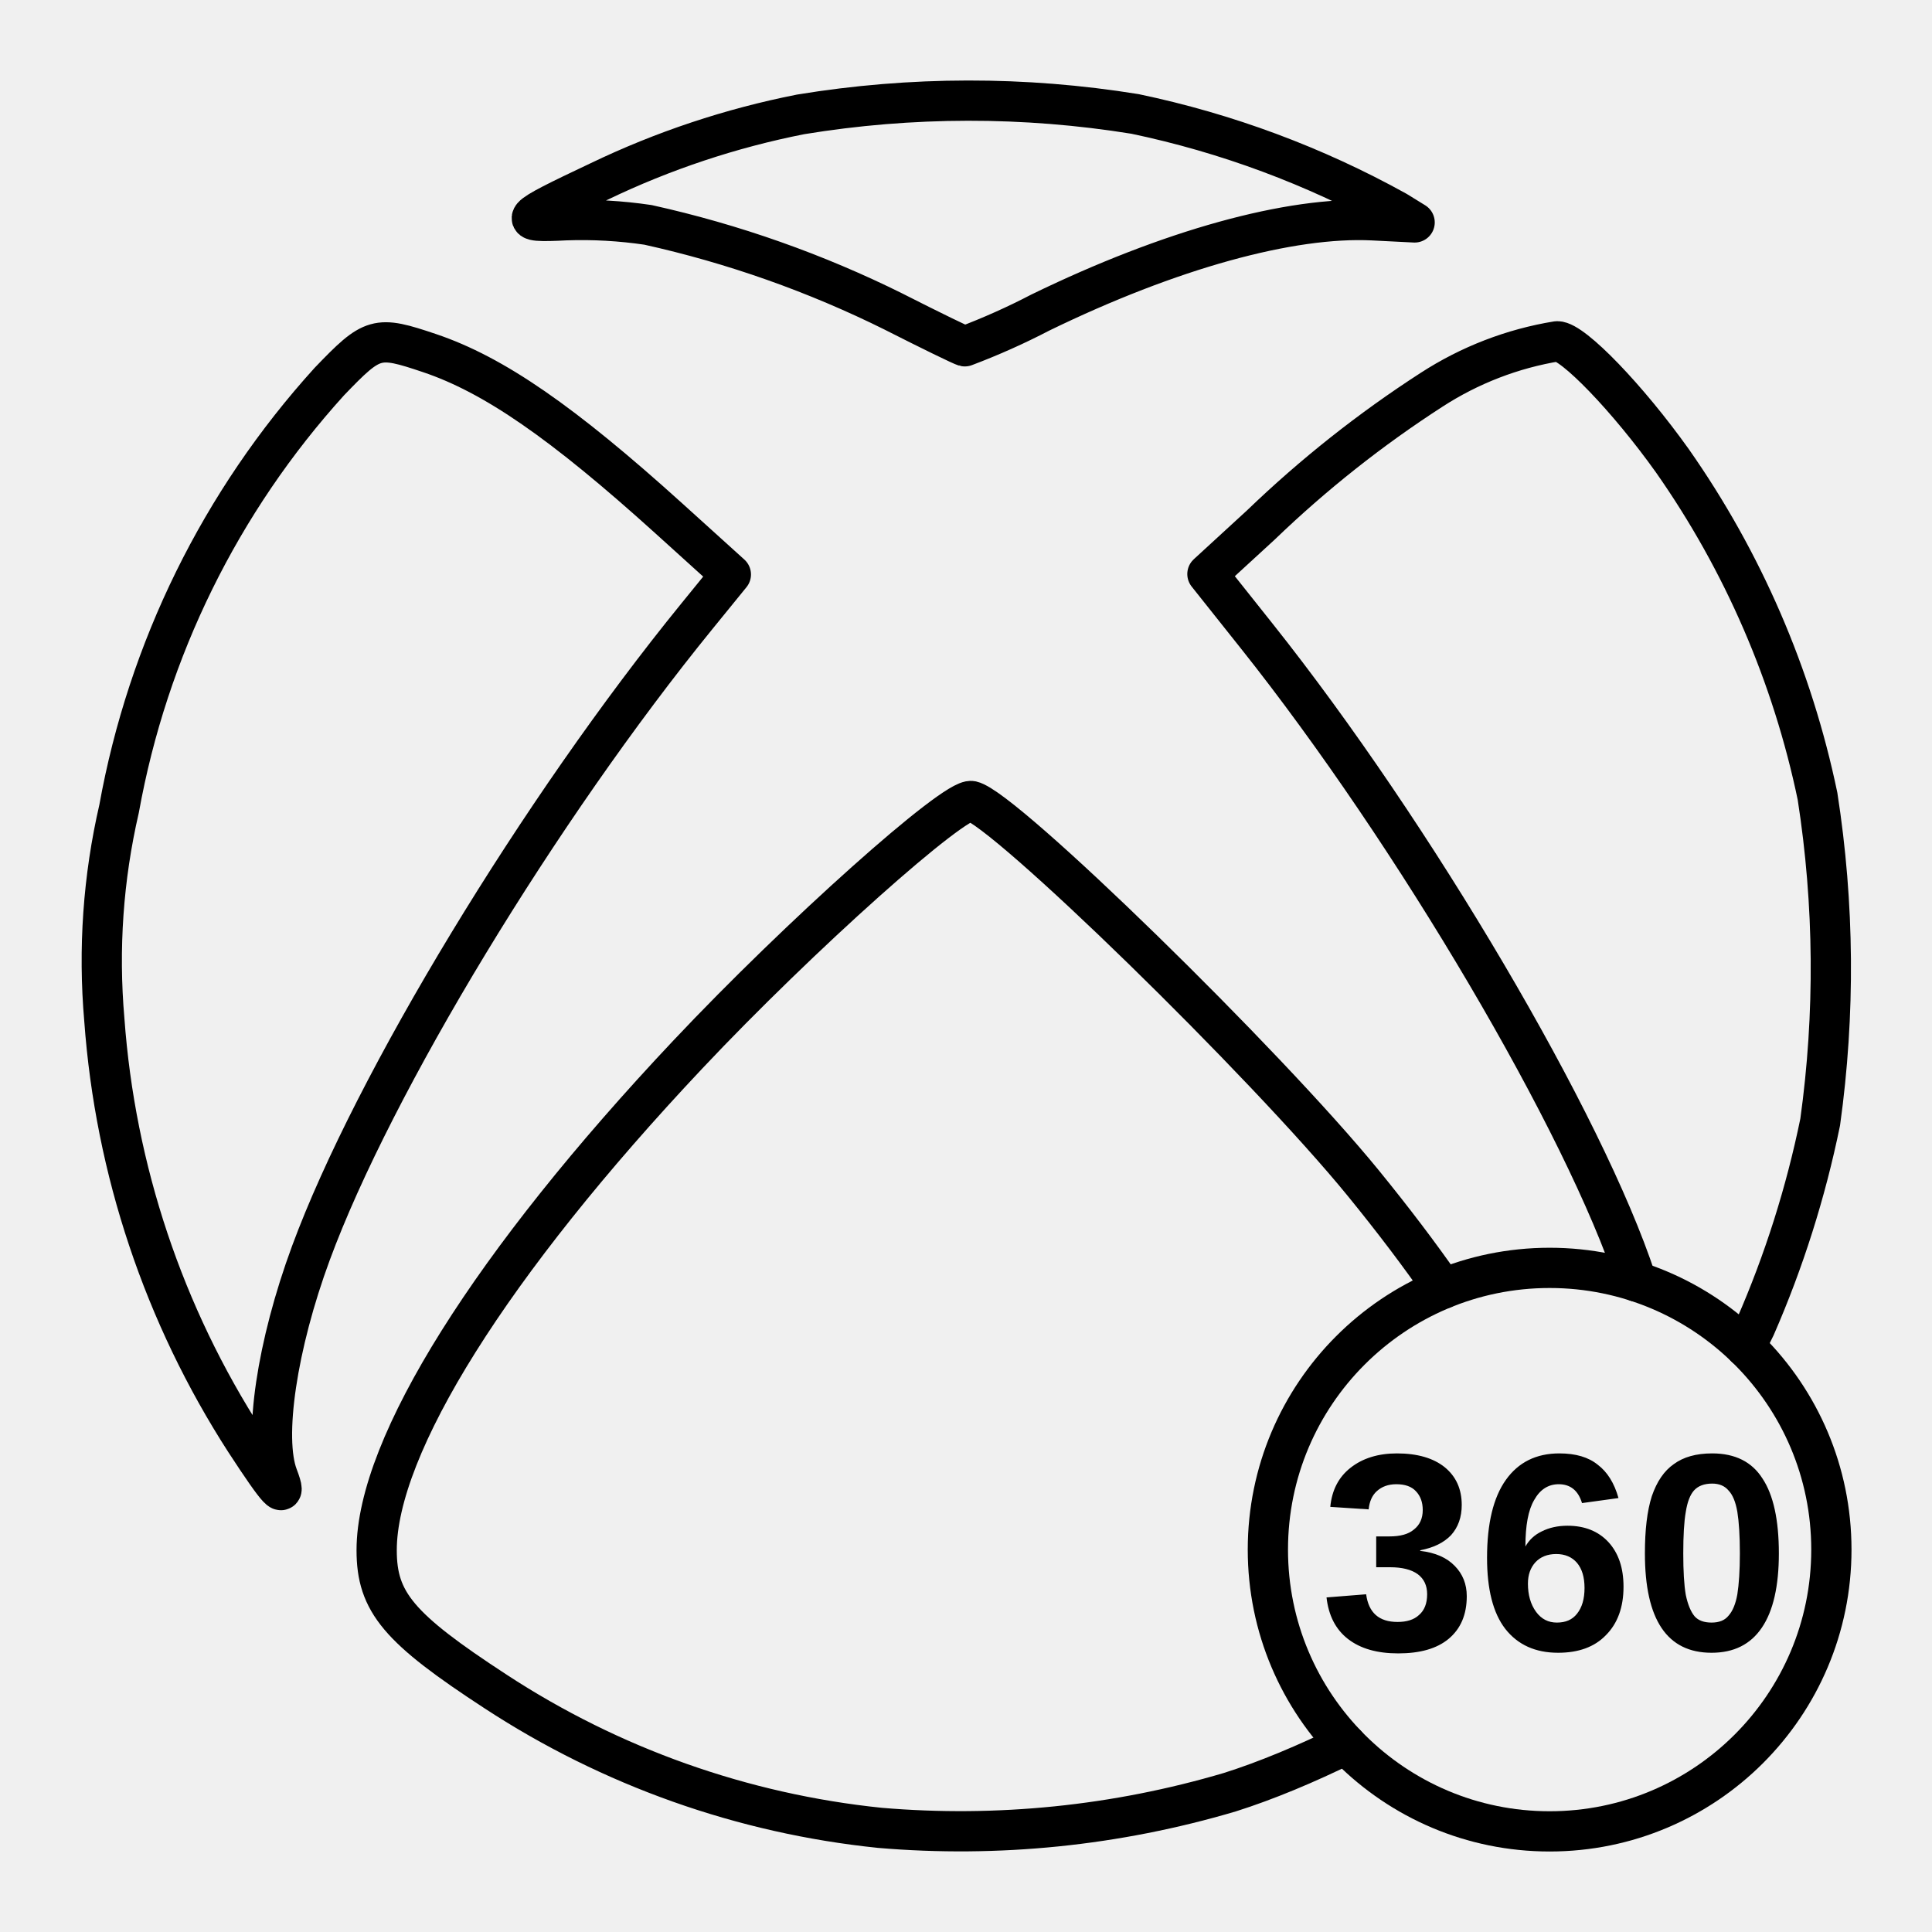
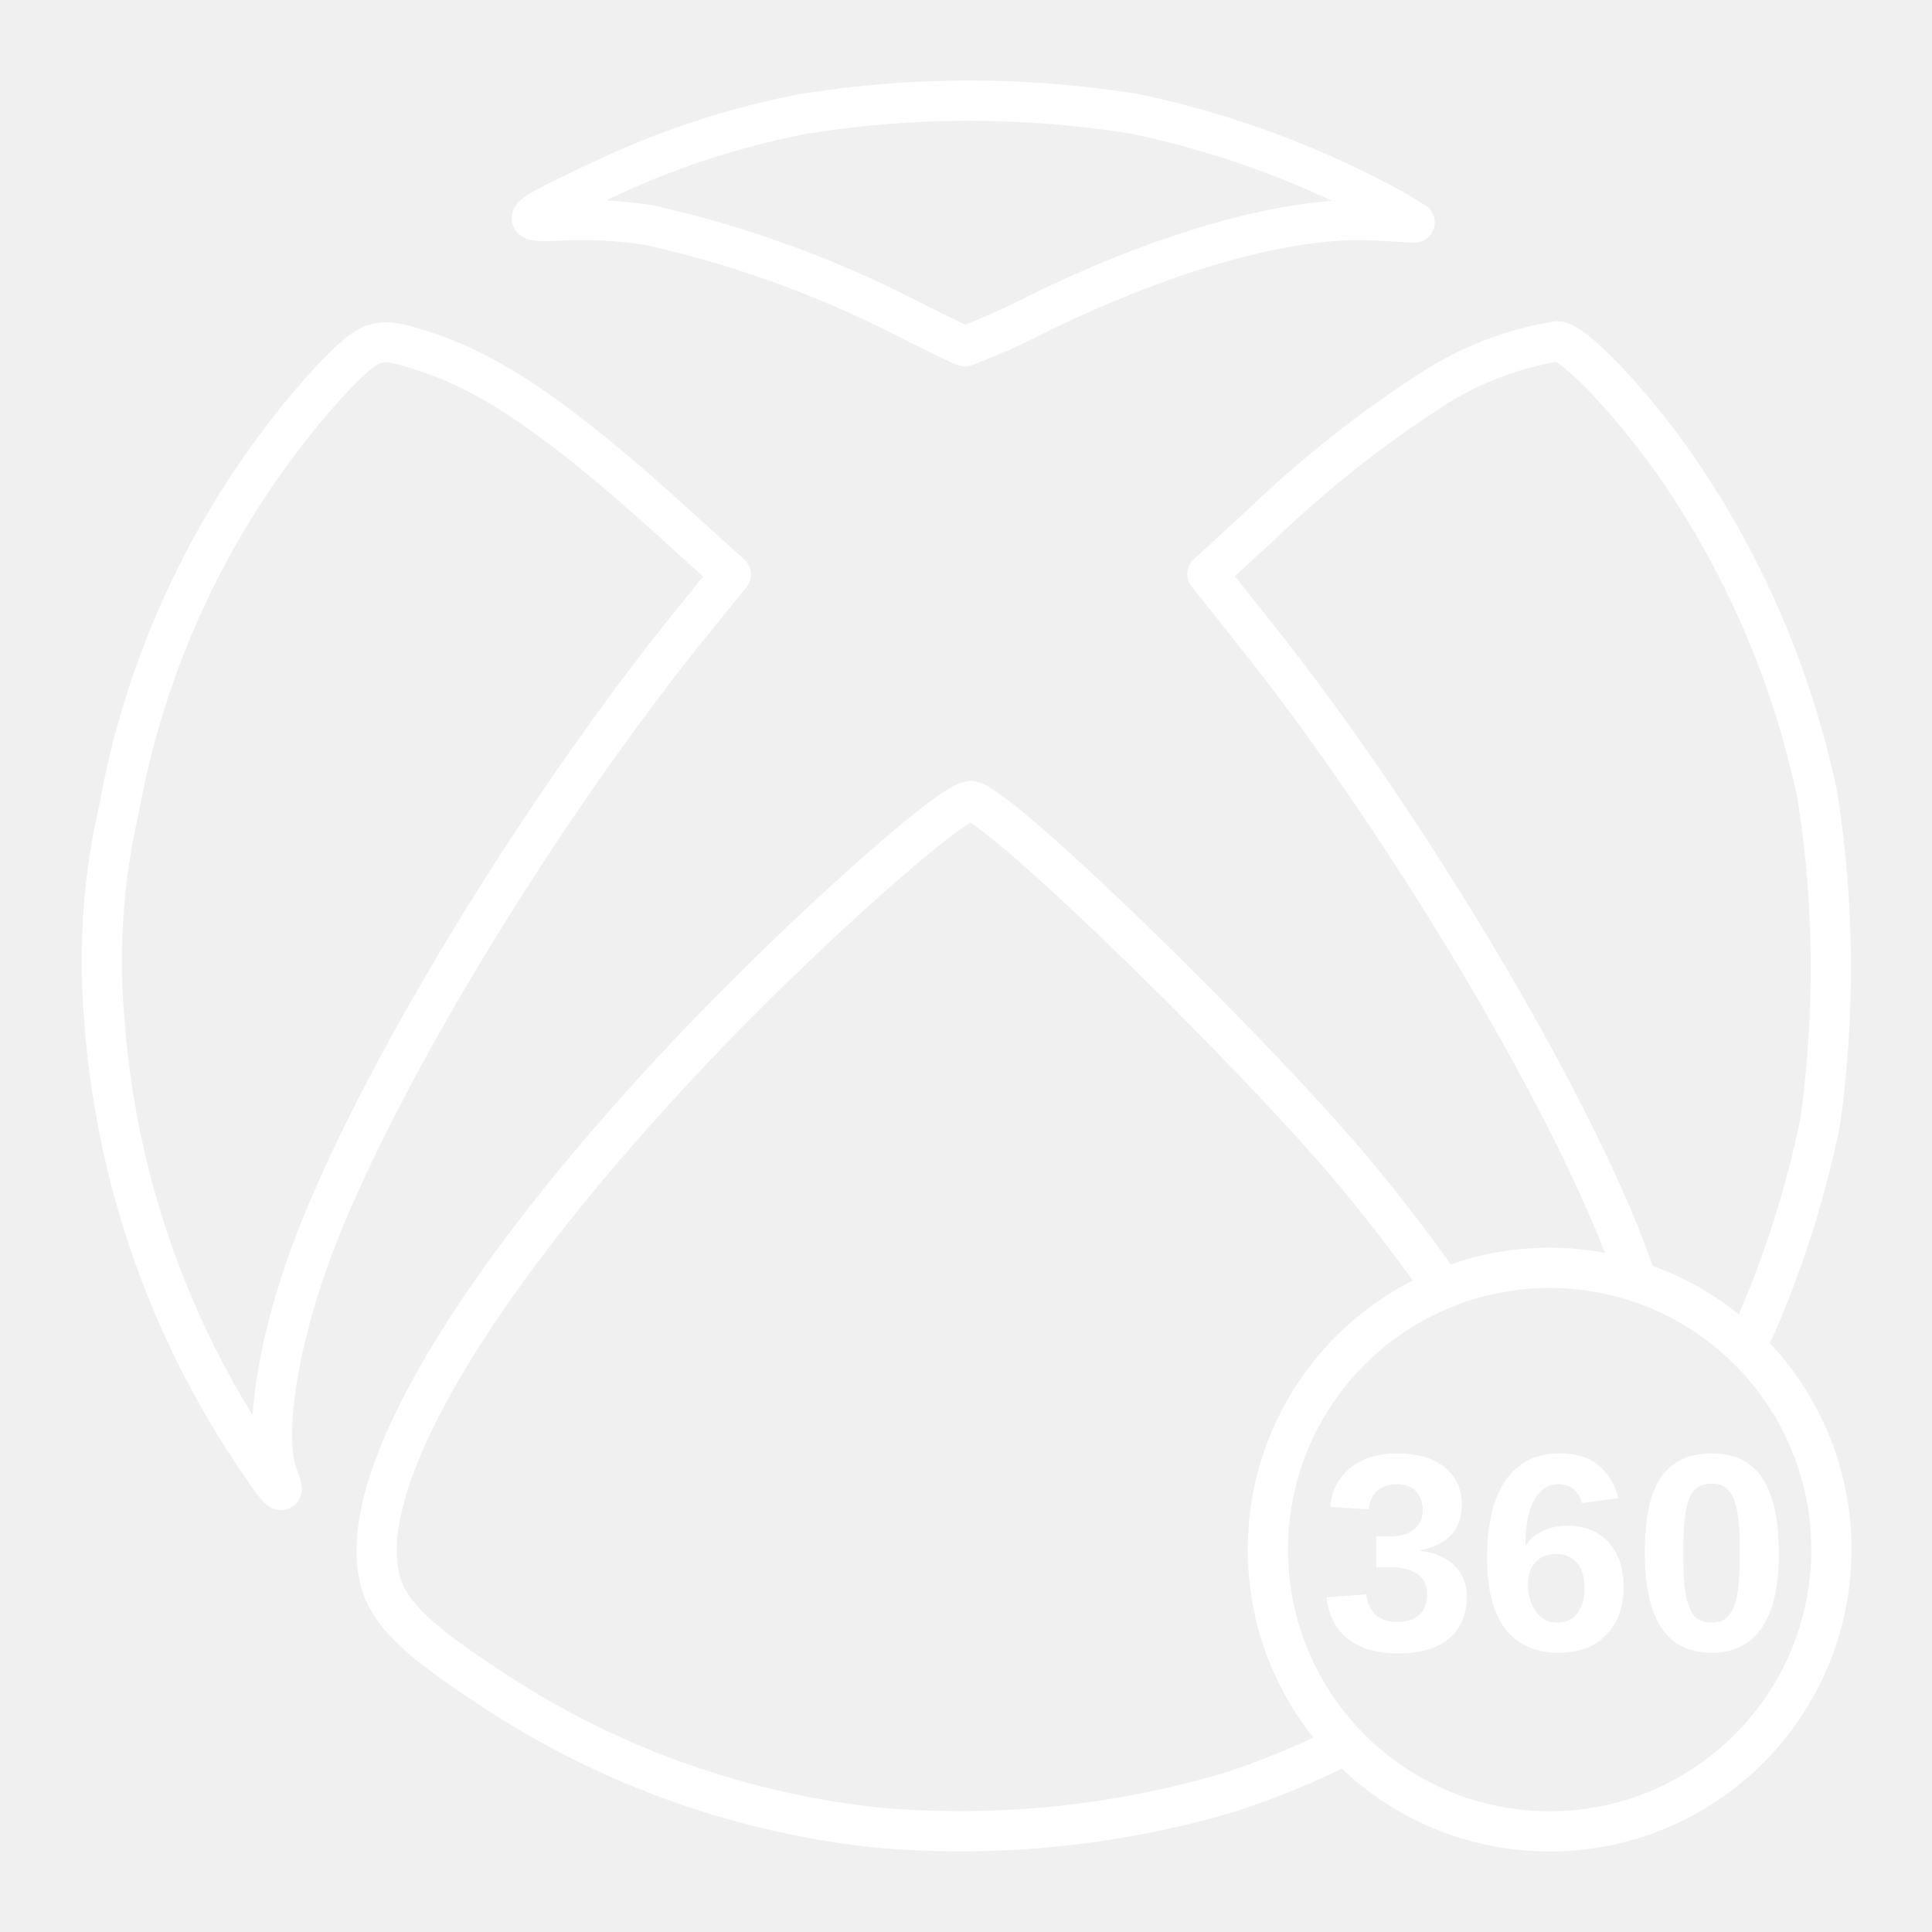
<svg xmlns="http://www.w3.org/2000/svg" width="800px" height="800px" viewBox="0 0 48 48" id="b">
  <defs>
-     <style>.c{fill:none;stroke:#000000;stroke-linecap:round;stroke-linejoin:round;}</style>
+     <style>.c{fill:none;stroke:white;stroke-linecap:round;stroke-linejoin:round;}</style>
  </defs>
  <path class="c" d="m33.441,43.338c-.98.483-1.98.902-2.885,1.188-2.819.835-5.769,1.136-8.699.886h-0c-3.405-.351-6.676-1.511-9.541-3.385-2.413-1.574-2.958-2.221-2.958-3.513,0-2.594,2.852-7.137,7.732-12.316,2.771-2.942,6.632-6.389,7.049-6.296.811.181,7.3,6.511,9.729,9.49.742.91,1.406,1.787,1.988,2.624m-29.757,3.801c-2.03-3.145-3.236-6.75-3.507-10.483-.153-1.756-.03-3.524.367-5.242.713-3.957,2.523-7.634,5.224-10.613,1.078-1.122,1.174-1.149,2.489-.706,1.596.538,3.3,1.715,5.944,4.105l1.542,1.395-.842,1.035c-3.909,4.802-8.037,11.61-9.591,15.822-.846,2.29-1.187,4.588-.823,5.545.246.646.02.405-.802-.857Zm34.564-3.977c-.004-.011-.008-.022-.013-.034-1.272-3.879-5.521-11.094-9.424-16l-1.228-1.544,1.329-1.22c1.302-1.253,2.722-2.378,4.24-3.358.946-.613,2.009-1.024,3.122-1.205.389,0,1.756,1.419,2.861,2.969,1.756,2.504,2.982,5.34,3.606,8.335.418,2.681.44,5.408.066,8.095-.358,1.748-.898,3.453-1.612,5.088-.081.168-.163.335-.247.501M22.212,7.747c-1.942-.965-3.995-1.691-6.113-2.16-.675-.1-1.357-.139-2.039-.115-1.266.064-1.21-.002.822-.962,1.592-.766,3.275-1.326,5.008-1.668,2.751-.452,5.558-.456,8.31-.011,2.274.476,4.463,1.29,6.495,2.417l.451.278-1.034-.052c-2.055-.103-5.051.727-8.267,2.292-.608.317-1.234.596-1.875.838-.061-.011-.852-.397-1.757-.856Z" />
  <circle class="c" cx="38.5" cy="38.5" r="7" />
  <g>
-     <text x="32.8" y="41  " font-family="Arial" font-size="7" font-weight="700" fill="black">360</text>
+     <text x="32.8" y="41  " font-family="Arial" font-size="7" font-weight="700" fill="white">360</text>
  </g>
</svg>
